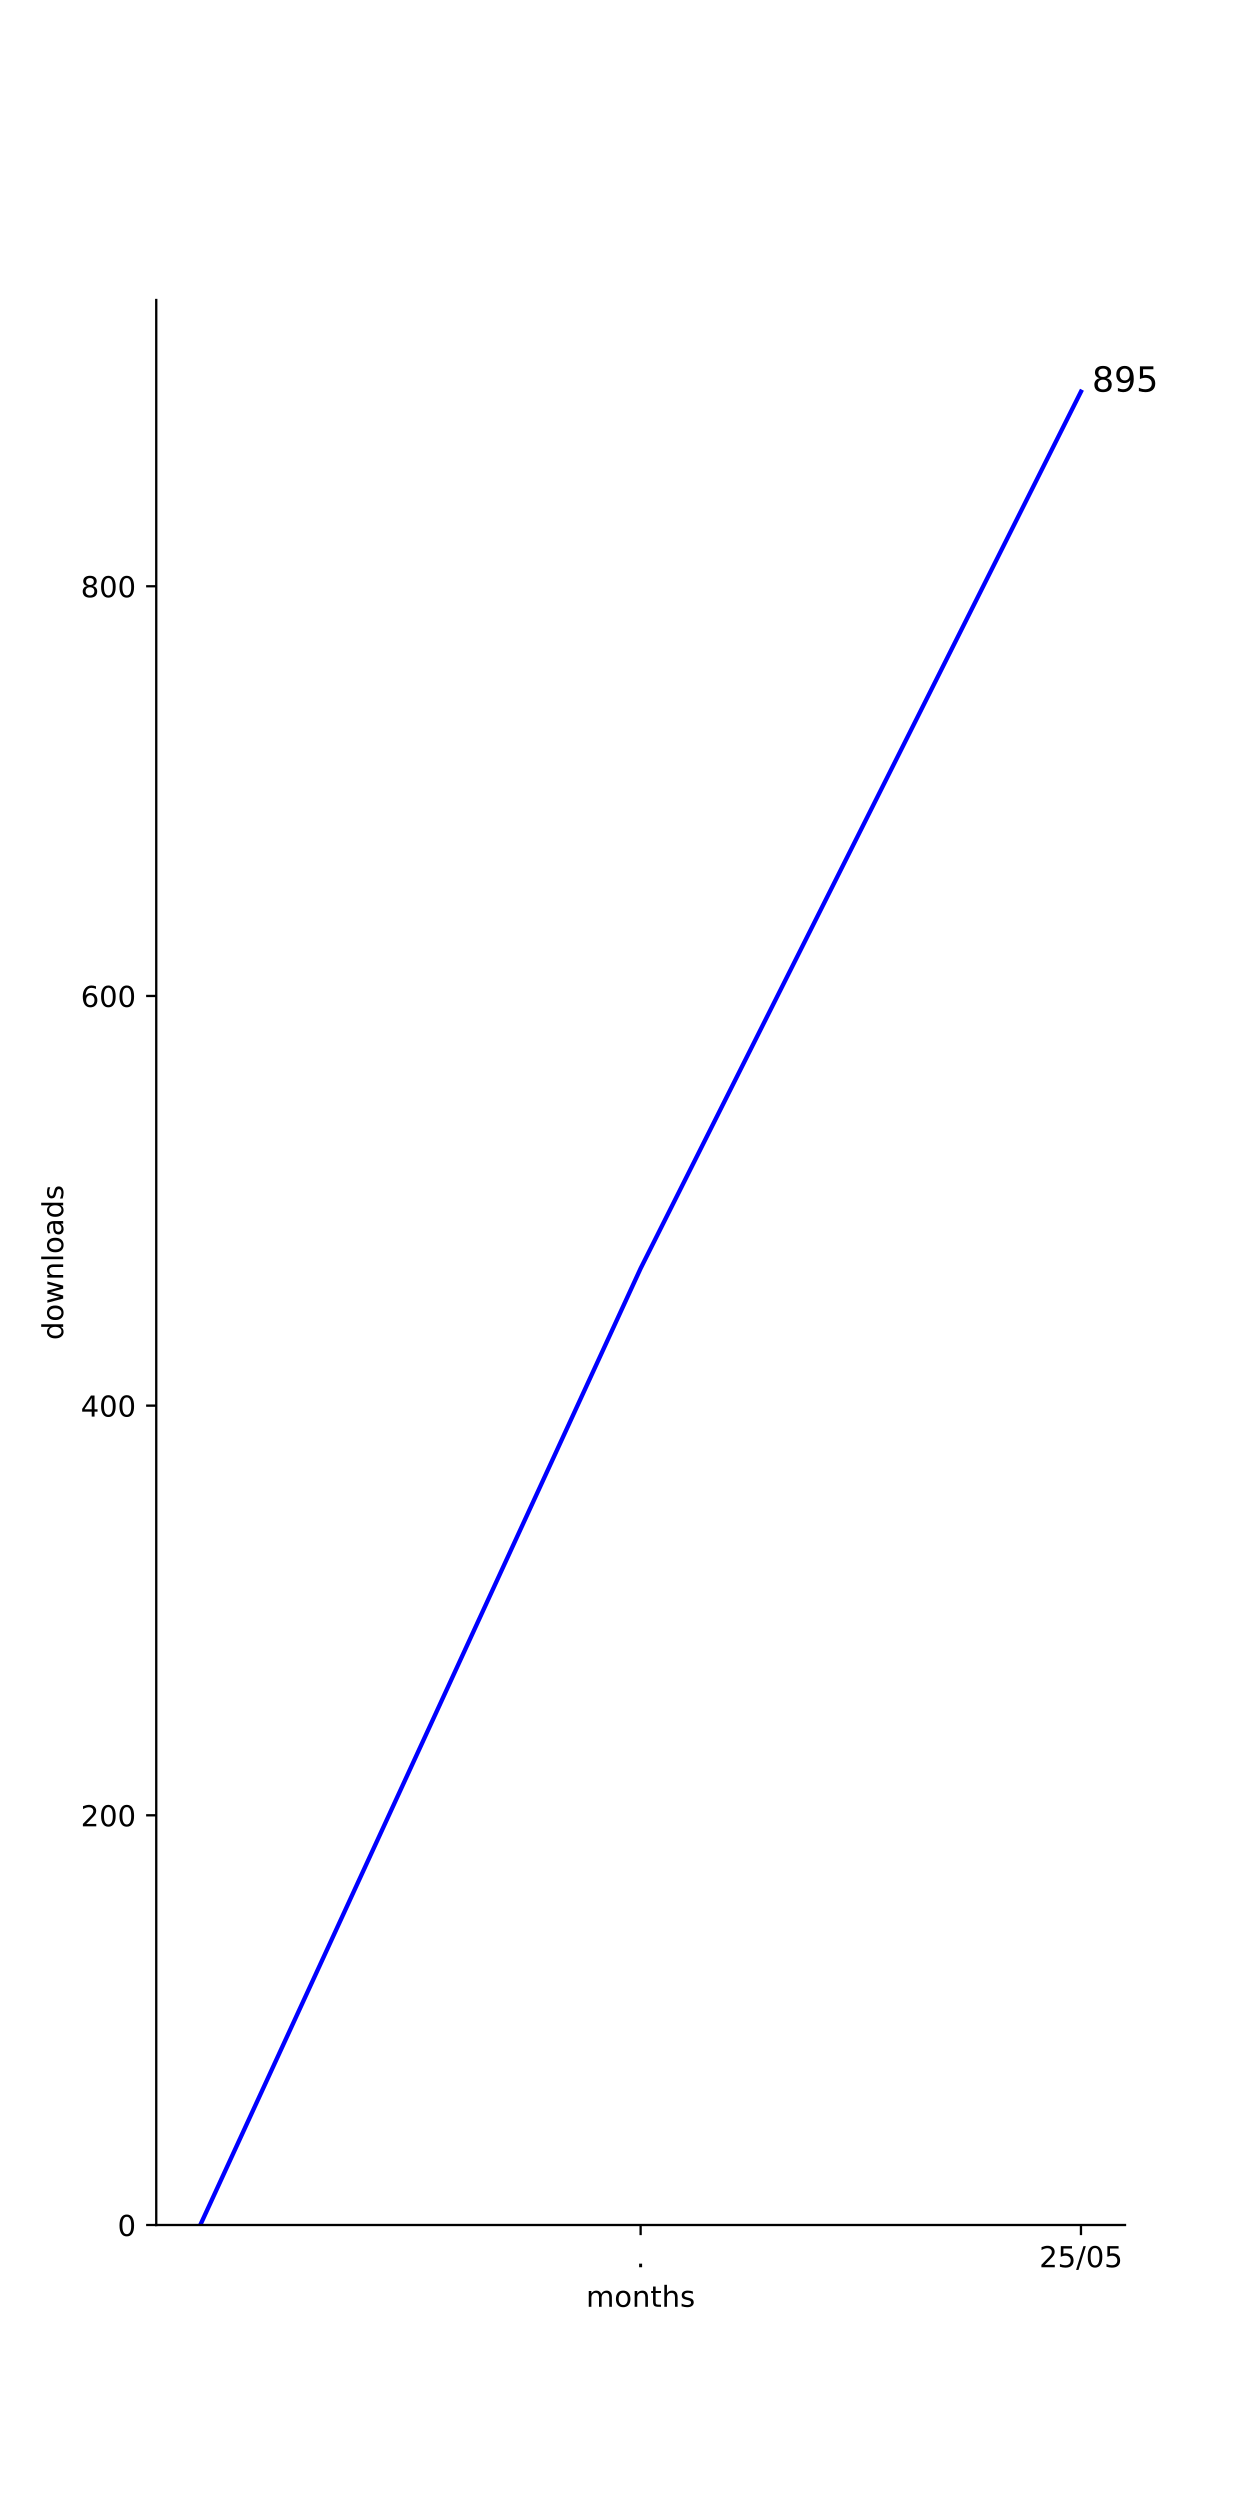
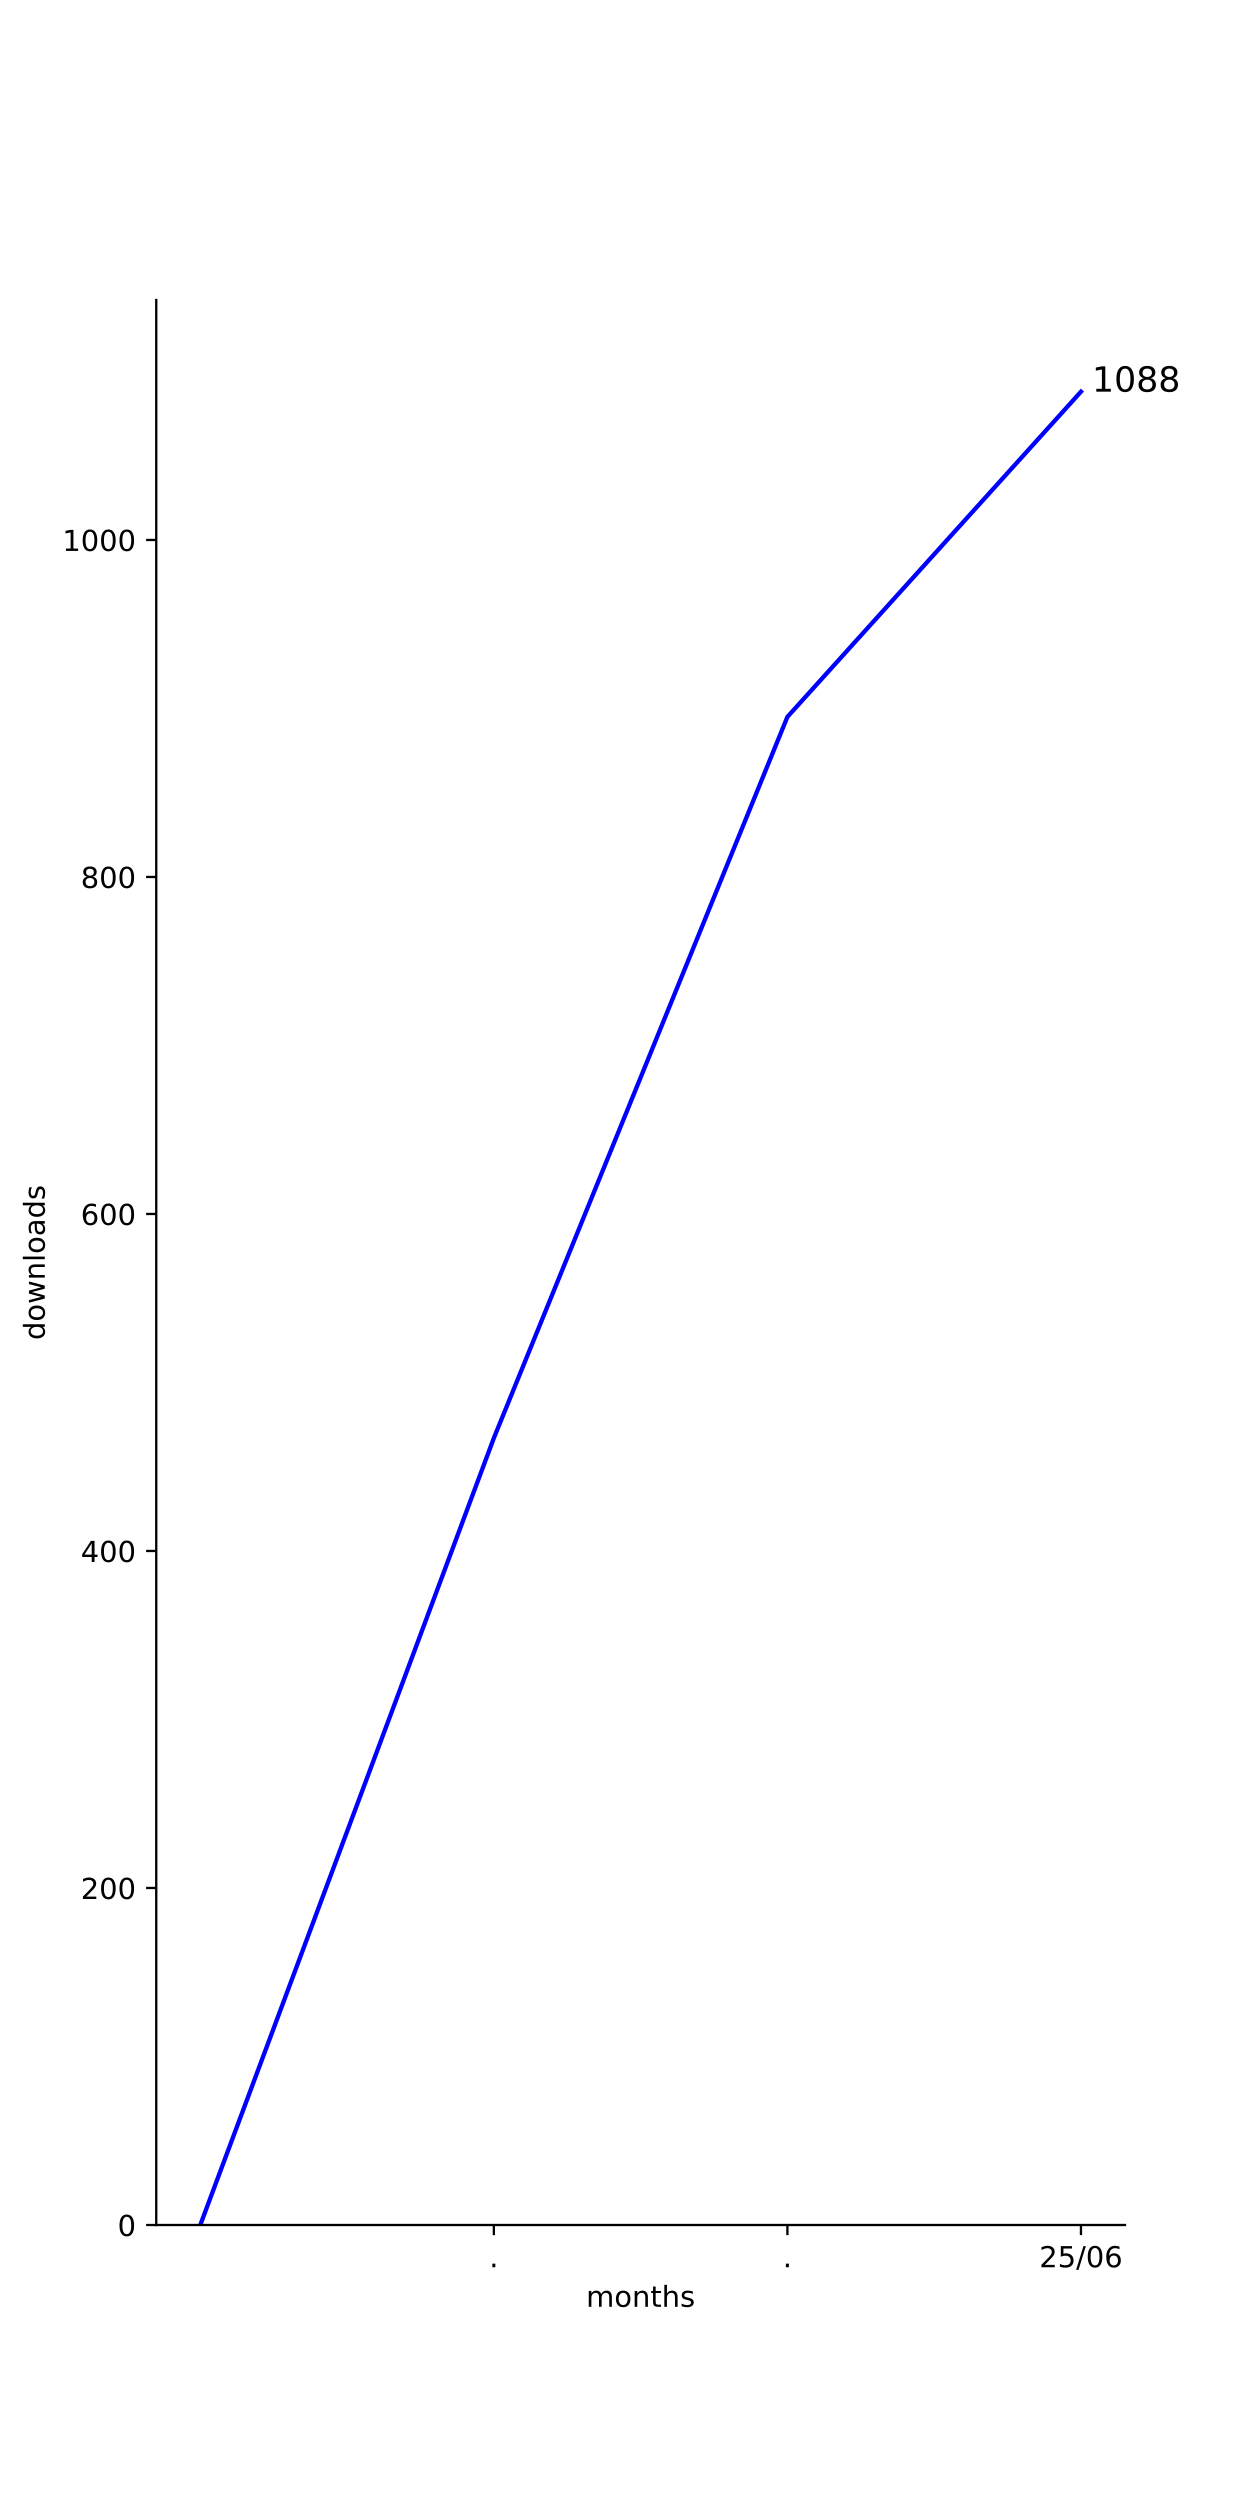
<svg xmlns="http://www.w3.org/2000/svg" xmlns:xlink="http://www.w3.org/1999/xlink" width="432pt" height="864pt" viewBox="0 0 432 864" version="1.1">
  <defs>
    <style type="text/css">*{stroke-linejoin: round; stroke-linecap: butt}</style>
  </defs>
  <g id="figure_1">
    <g id="patch_1">
      <path d="M 0 864  L 432 864  L 432 0  L 0 0  z " style="fill: #ffffff" />
    </g>
    <g id="axes_1">
      <g id="patch_2">
        <path d="M 54 768.96  L 388.8 768.96  L 388.8 103.68  L 54 103.68  z " style="fill: #ffffff" />
      </g>
      <g id="matplotlib.axis_1">
        <g id="xtick_1">
          <g id="line2d_1">
            <defs>
-               <path id="m2e29cb86a2" d="M 0 0  L 0 3.5  " style="stroke: #000000; stroke-width: 0.8" />
-             </defs>
-             <g>
-               <use xlink:href="#m2e29cb86a2" x="221.4" y="768.96" style="stroke: #000000; stroke-width: 0.8" />
+               <path id="md44d26ce5f" d="M 0 0  L 0 3.5  " style="stroke: #000000; stroke-width: 0.8" />
+             </defs>
+             <g>
+               <use xlink:href="#md44d26ce5f" x="170.673" y="768.96" style="stroke: #000000; stroke-width: 0.8" />
            </g>
          </g>
          <g id="text_1">
-             <g transform="translate(219.8109 783.5584) scale(0.1 -0.1)">
+             <g transform="translate(169.0837 783.5584) scale(0.1 -0.1)">
              <defs>
                <path id="DejaVuSans-2e" d="M 684 794  L 1344 794  L 1344 0  L 684 0  L 684 794  z " transform="scale(0.015625)" />
              </defs>
              <use xlink:href="#DejaVuSans-2e" />
            </g>
          </g>
        </g>
        <g id="xtick_2">
          <g id="line2d_2">
            <g>
-               <use xlink:href="#m2e29cb86a2" x="373.582" y="768.96" style="stroke: #000000; stroke-width: 0.8" />
+               <use xlink:href="#md44d26ce5f" x="272.127" y="768.96" style="stroke: #000000; stroke-width: 0.8" />
            </g>
          </g>
          <g id="text_2">
+             <g transform="translate(270.5382 783.5584) scale(0.1 -0.1)">
+               <use xlink:href="#DejaVuSans-2e" />
+             </g>
+           </g>
+         </g>
+         <g id="xtick_3">
+           <g id="line2d_3">
+             <g>
+               <use xlink:href="#md44d26ce5f" x="373.582" y="768.96" style="stroke: #000000; stroke-width: 0.8" />
+             </g>
+           </g>
+           <g id="text_3">
            <g transform="translate(359.1724 783.5584) scale(0.1 -0.1)">
              <defs>
                <path id="DejaVuSans-32" d="M 1228 531  L 3431 531  L 3431 0  L 469 0  L 469 531  Q 828 903 1448 1529  Q 2069 2156 2228 2338  Q 2531 2678 2651 2914  Q 2772 3150 2772 3378  Q 2772 3750 2511 3984  Q 2250 4219 1831 4219  Q 1534 4219 1204 4116  Q 875 4013 500 3803  L 500 4441  Q 881 4594 1212 4672  Q 1544 4750 1819 4750  Q 2544 4750 2975 4387  Q 3406 4025 3406 3419  Q 3406 3131 3298 2873  Q 3191 2616 2906 2266  Q 2828 2175 2409 1742  Q 1991 1309 1228 531  z " transform="scale(0.015625)" />
                <path id="DejaVuSans-35" d="M 691 4666  L 3169 4666  L 3169 4134  L 1269 4134  L 1269 2991  Q 1406 3038 1543 3061  Q 1681 3084 1819 3084  Q 2600 3084 3056 2656  Q 3513 2228 3513 1497  Q 3513 744 3044 326  Q 2575 -91 1722 -91  Q 1428 -91 1123 -41  Q 819 9 494 109  L 494 744  Q 775 591 1075 516  Q 1375 441 1709 441  Q 2250 441 2565 725  Q 2881 1009 2881 1497  Q 2881 1984 2565 2268  Q 2250 2553 1709 2553  Q 1456 2553 1204 2497  Q 953 2441 691 2322  L 691 4666  z " transform="scale(0.015625)" />
                <path id="DejaVuSans-2f" d="M 1625 4666  L 2156 4666  L 531 -594  L 0 -594  L 1625 4666  z " transform="scale(0.015625)" />
                <path id="DejaVuSans-30" d="M 2034 4250  Q 1547 4250 1301 3770  Q 1056 3291 1056 2328  Q 1056 1369 1301 889  Q 1547 409 2034 409  Q 2525 409 2770 889  Q 3016 1369 3016 2328  Q 3016 3291 2770 3770  Q 2525 4250 2034 4250  z M 2034 4750  Q 2819 4750 3233 4129  Q 3647 3509 3647 2328  Q 3647 1150 3233 529  Q 2819 -91 2034 -91  Q 1250 -91 836 529  Q 422 1150 422 2328  Q 422 3509 836 4129  Q 1250 4750 2034 4750  z " transform="scale(0.015625)" />
+                 <path id="DejaVuSans-36" d="M 2113 2584  Q 1688 2584 1439 2293  Q 1191 2003 1191 1497  Q 1191 994 1439 701  Q 1688 409 2113 409  Q 2538 409 2786 701  Q 3034 994 3034 1497  Q 3034 2003 2786 2293  Q 2538 2584 2113 2584  z M 3366 4563  L 3366 3988  Q 3128 4100 2886 4159  Q 2644 4219 2406 4219  Q 1781 4219 1451 3797  Q 1122 3375 1075 2522  Q 1259 2794 1537 2939  Q 1816 3084 2150 3084  Q 2853 3084 3261 2657  Q 3669 2231 3669 1497  Q 3669 778 3244 343  Q 2819 -91 2113 -91  Q 1303 -91 875 529  Q 447 1150 447 2328  Q 447 3434 972 4092  Q 1497 4750 2381 4750  Q 2619 4750 2861 4703  Q 3103 4656 3366 4563  z " transform="scale(0.015625)" />
              </defs>
              <use xlink:href="#DejaVuSans-32" />
              <use xlink:href="#DejaVuSans-35" x="63.623" />
              <use xlink:href="#DejaVuSans-2f" x="127.246" />
              <use xlink:href="#DejaVuSans-30" x="160.938" />
-               <use xlink:href="#DejaVuSans-35" x="224.561" />
-             </g>
-           </g>
-         </g>
-         <g id="text_3">
+               <use xlink:href="#DejaVuSans-36" x="224.561" />
+             </g>
+           </g>
+         </g>
+         <g id="text_4">
          <g transform="translate(202.568 797.2366) scale(0.1 -0.1)">
            <defs>
              <path id="DejaVuSans-6d" d="M 3328 2828  Q 3544 3216 3844 3400  Q 4144 3584 4550 3584  Q 5097 3584 5394 3201  Q 5691 2819 5691 2113  L 5691 0  L 5113 0  L 5113 2094  Q 5113 2597 4934 2840  Q 4756 3084 4391 3084  Q 3944 3084 3684 2787  Q 3425 2491 3425 1978  L 3425 0  L 2847 0  L 2847 2094  Q 2847 2600 2669 2842  Q 2491 3084 2119 3084  Q 1678 3084 1418 2786  Q 1159 2488 1159 1978  L 1159 0  L 581 0  L 581 3500  L 1159 3500  L 1159 2956  Q 1356 3278 1631 3431  Q 1906 3584 2284 3584  Q 2666 3584 2933 3390  Q 3200 3197 3328 2828  z " transform="scale(0.015625)" />
              <path id="DejaVuSans-6f" d="M 1959 3097  Q 1497 3097 1228 2736  Q 959 2375 959 1747  Q 959 1119 1226 758  Q 1494 397 1959 397  Q 2419 397 2687 759  Q 2956 1122 2956 1747  Q 2956 2369 2687 2733  Q 2419 3097 1959 3097  z M 1959 3584  Q 2709 3584 3137 3096  Q 3566 2609 3566 1747  Q 3566 888 3137 398  Q 2709 -91 1959 -91  Q 1206 -91 779 398  Q 353 888 353 1747  Q 353 2609 779 3096  Q 1206 3584 1959 3584  z " transform="scale(0.015625)" />
              <path id="DejaVuSans-6e" d="M 3513 2113  L 3513 0  L 2938 0  L 2938 2094  Q 2938 2591 2744 2837  Q 2550 3084 2163 3084  Q 1697 3084 1428 2787  Q 1159 2491 1159 1978  L 1159 0  L 581 0  L 581 3500  L 1159 3500  L 1159 2956  Q 1366 3272 1645 3428  Q 1925 3584 2291 3584  Q 2894 3584 3203 3211  Q 3513 2838 3513 2113  z " transform="scale(0.015625)" />
              <path id="DejaVuSans-74" d="M 1172 4494  L 1172 3500  L 2356 3500  L 2356 3053  L 1172 3053  L 1172 1153  Q 1172 725 1289 603  Q 1406 481 1766 481  L 2356 481  L 2356 0  L 1766 0  Q 1100 0 847 248  Q 594 497 594 1153  L 594 3053  L 172 3053  L 172 3500  L 594 3500  L 594 4494  L 1172 4494  z " transform="scale(0.015625)" />
              <path id="DejaVuSans-68" d="M 3513 2113  L 3513 0  L 2938 0  L 2938 2094  Q 2938 2591 2744 2837  Q 2550 3084 2163 3084  Q 1697 3084 1428 2787  Q 1159 2491 1159 1978  L 1159 0  L 581 0  L 581 4863  L 1159 4863  L 1159 2956  Q 1366 3272 1645 3428  Q 1925 3584 2291 3584  Q 2894 3584 3203 3211  Q 3513 2838 3513 2113  z " transform="scale(0.015625)" />
              <path id="DejaVuSans-73" d="M 2834 3397  L 2834 2853  Q 2591 2978 2328 3040  Q 2066 3103 1784 3103  Q 1356 3103 1142 2972  Q 928 2841 928 2578  Q 928 2378 1081 2264  Q 1234 2150 1697 2047  L 1894 2003  Q 2506 1872 2764 1633  Q 3022 1394 3022 966  Q 3022 478 2636 193  Q 2250 -91 1575 -91  Q 1294 -91 989 -36  Q 684 19 347 128  L 347 722  Q 666 556 975 473  Q 1284 391 1588 391  Q 1994 391 2212 530  Q 2431 669 2431 922  Q 2431 1156 2273 1281  Q 2116 1406 1581 1522  L 1381 1569  Q 847 1681 609 1914  Q 372 2147 372 2553  Q 372 3047 722 3315  Q 1072 3584 1716 3584  Q 2034 3584 2315 3537  Q 2597 3491 2834 3397  z " transform="scale(0.015625)" />
            </defs>
            <use xlink:href="#DejaVuSans-6d" />
            <use xlink:href="#DejaVuSans-6f" x="97.412" />
            <use xlink:href="#DejaVuSans-6e" x="158.594" />
            <use xlink:href="#DejaVuSans-74" x="221.973" />
            <use xlink:href="#DejaVuSans-68" x="261.182" />
            <use xlink:href="#DejaVuSans-73" x="324.561" />
          </g>
        </g>
      </g>
      <g id="matplotlib.axis_2">
        <g id="ytick_1">
-           <g id="line2d_3">
-             <defs>
-               <path id="mcebdc8c335" d="M 0 0  L -3.5 0  " style="stroke: #000000; stroke-width: 0.8" />
-             </defs>
-             <g>
-               <use xlink:href="#mcebdc8c335" x="54" y="768.96" style="stroke: #000000; stroke-width: 0.8" />
-             </g>
-           </g>
-           <g id="text_4">
+           <g id="line2d_4">
+             <defs>
+               <path id="m0f64ffeb91" d="M 0 0  L -3.5 0  " style="stroke: #000000; stroke-width: 0.8" />
+             </defs>
+             <g>
+               <use xlink:href="#m0f64ffeb91" x="54" y="768.96" style="stroke: #000000; stroke-width: 0.8" />
+             </g>
+           </g>
+           <g id="text_5">
            <g transform="translate(40.6375 772.7592) scale(0.1 -0.1)">
              <use xlink:href="#DejaVuSans-30" />
            </g>
          </g>
        </g>
        <g id="ytick_2">
-           <g id="line2d_4">
-             <g>
-               <use xlink:href="#mcebdc8c335" x="54" y="627.373" style="stroke: #000000; stroke-width: 0.8" />
-             </g>
-           </g>
-           <g id="text_5">
-             <g transform="translate(27.9125 631.1726) scale(0.1 -0.1)">
+           <g id="line2d_5">
+             <g>
+               <use xlink:href="#m0f64ffeb91" x="54" y="652.489" style="stroke: #000000; stroke-width: 0.8" />
+             </g>
+           </g>
+           <g id="text_6">
+             <g transform="translate(27.9125 656.2886) scale(0.1 -0.1)">
              <use xlink:href="#DejaVuSans-32" />
              <use xlink:href="#DejaVuSans-30" x="63.623" />
              <use xlink:href="#DejaVuSans-30" x="127.246" />
            </g>
          </g>
        </g>
        <g id="ytick_3">
-           <g id="line2d_5">
-             <g>
-               <use xlink:href="#mcebdc8c335" x="54" y="485.787" style="stroke: #000000; stroke-width: 0.8" />
-             </g>
-           </g>
-           <g id="text_6">
-             <g transform="translate(27.9125 489.586) scale(0.1 -0.1)">
+           <g id="line2d_6">
+             <g>
+               <use xlink:href="#m0f64ffeb91" x="54" y="536.019" style="stroke: #000000; stroke-width: 0.8" />
+             </g>
+           </g>
+           <g id="text_7">
+             <g transform="translate(27.9125 539.818) scale(0.1 -0.1)">
              <defs>
                <path id="DejaVuSans-34" d="M 2419 4116  L 825 1625  L 2419 1625  L 2419 4116  z M 2253 4666  L 3047 4666  L 3047 1625  L 3713 1625  L 3713 1100  L 3047 1100  L 3047 0  L 2419 0  L 2419 1100  L 313 1100  L 313 1709  L 2253 4666  z " transform="scale(0.015625)" />
              </defs>
              <use xlink:href="#DejaVuSans-34" />
              <use xlink:href="#DejaVuSans-30" x="63.623" />
              <use xlink:href="#DejaVuSans-30" x="127.246" />
            </g>
          </g>
        </g>
        <g id="ytick_4">
-           <g id="line2d_6">
-             <g>
-               <use xlink:href="#mcebdc8c335" x="54" y="344.2" style="stroke: #000000; stroke-width: 0.8" />
-             </g>
-           </g>
-           <g id="text_7">
-             <g transform="translate(27.9125 347.9994) scale(0.1 -0.1)">
-               <defs>
-                 <path id="DejaVuSans-36" d="M 2113 2584  Q 1688 2584 1439 2293  Q 1191 2003 1191 1497  Q 1191 994 1439 701  Q 1688 409 2113 409  Q 2538 409 2786 701  Q 3034 994 3034 1497  Q 3034 2003 2786 2293  Q 2538 2584 2113 2584  z M 3366 4563  L 3366 3988  Q 3128 4100 2886 4159  Q 2644 4219 2406 4219  Q 1781 4219 1451 3797  Q 1122 3375 1075 2522  Q 1259 2794 1537 2939  Q 1816 3084 2150 3084  Q 2853 3084 3261 2657  Q 3669 2231 3669 1497  Q 3669 778 3244 343  Q 2819 -91 2113 -91  Q 1303 -91 875 529  Q 447 1150 447 2328  Q 447 3434 972 4092  Q 1497 4750 2381 4750  Q 2619 4750 2861 4703  Q 3103 4656 3366 4563  z " transform="scale(0.015625)" />
-               </defs>
+           <g id="line2d_7">
+             <g>
+               <use xlink:href="#m0f64ffeb91" x="54" y="419.548" style="stroke: #000000; stroke-width: 0.8" />
+             </g>
+           </g>
+           <g id="text_8">
+             <g transform="translate(27.9125 423.3475) scale(0.1 -0.1)">
              <use xlink:href="#DejaVuSans-36" />
              <use xlink:href="#DejaVuSans-30" x="63.623" />
              <use xlink:href="#DejaVuSans-30" x="127.246" />
            </g>
          </g>
        </g>
        <g id="ytick_5">
-           <g id="line2d_7">
-             <g>
-               <use xlink:href="#mcebdc8c335" x="54" y="202.614" style="stroke: #000000; stroke-width: 0.8" />
-             </g>
-           </g>
-           <g id="text_8">
-             <g transform="translate(27.9125 206.4128) scale(0.1 -0.1)">
+           <g id="line2d_8">
+             <g>
+               <use xlink:href="#m0f64ffeb91" x="54" y="303.078" style="stroke: #000000; stroke-width: 0.8" />
+             </g>
+           </g>
+           <g id="text_9">
+             <g transform="translate(27.9125 306.8769) scale(0.1 -0.1)">
              <defs>
                <path id="DejaVuSans-38" d="M 2034 2216  Q 1584 2216 1326 1975  Q 1069 1734 1069 1313  Q 1069 891 1326 650  Q 1584 409 2034 409  Q 2484 409 2743 651  Q 3003 894 3003 1313  Q 3003 1734 2745 1975  Q 2488 2216 2034 2216  z M 1403 2484  Q 997 2584 770 2862  Q 544 3141 544 3541  Q 544 4100 942 4425  Q 1341 4750 2034 4750  Q 2731 4750 3128 4425  Q 3525 4100 3525 3541  Q 3525 3141 3298 2862  Q 3072 2584 2669 2484  Q 3125 2378 3379 2068  Q 3634 1759 3634 1313  Q 3634 634 3220 271  Q 2806 -91 2034 -91  Q 1263 -91 848 271  Q 434 634 434 1313  Q 434 1759 690 2068  Q 947 2378 1403 2484  z M 1172 3481  Q 1172 3119 1398 2916  Q 1625 2713 2034 2713  Q 2441 2713 2670 2916  Q 2900 3119 2900 3481  Q 2900 3844 2670 4047  Q 2441 4250 2034 4250  Q 1625 4250 1398 4047  Q 1172 3844 1172 3481  z " transform="scale(0.015625)" />
              </defs>
              <use xlink:href="#DejaVuSans-38" />
              <use xlink:href="#DejaVuSans-30" x="63.623" />
              <use xlink:href="#DejaVuSans-30" x="127.246" />
            </g>
          </g>
        </g>
-         <g id="text_9">
-           <g transform="translate(21.83281 463.1028) rotate(-90) scale(0.1 -0.1)">
+         <g id="ytick_6">
+           <g id="line2d_9">
+             <g>
+               <use xlink:href="#m0f64ffeb91" x="54" y="186.607" style="stroke: #000000; stroke-width: 0.8" />
+             </g>
+           </g>
+           <g id="text_10">
+             <g transform="translate(21.55 190.4063) scale(0.1 -0.1)">
+               <defs>
+                 <path id="DejaVuSans-31" d="M 794 531  L 1825 531  L 1825 4091  L 703 3866  L 703 4441  L 1819 4666  L 2450 4666  L 2450 531  L 3481 531  L 3481 0  L 794 0  L 794 531  z " transform="scale(0.015625)" />
+               </defs>
+               <use xlink:href="#DejaVuSans-31" />
+               <use xlink:href="#DejaVuSans-30" x="63.623" />
+               <use xlink:href="#DejaVuSans-30" x="127.246" />
+               <use xlink:href="#DejaVuSans-30" x="190.869" />
+             </g>
+           </g>
+         </g>
+         <g id="text_11">
+           <g transform="translate(15.47031 463.1028) rotate(-90) scale(0.1 -0.1)">
            <defs>
              <path id="DejaVuSans-64" d="M 2906 2969  L 2906 4863  L 3481 4863  L 3481 0  L 2906 0  L 2906 525  Q 2725 213 2448 61  Q 2172 -91 1784 -91  Q 1150 -91 751 415  Q 353 922 353 1747  Q 353 2572 751 3078  Q 1150 3584 1784 3584  Q 2172 3584 2448 3432  Q 2725 3281 2906 2969  z M 947 1747  Q 947 1113 1208 752  Q 1469 391 1925 391  Q 2381 391 2643 752  Q 2906 1113 2906 1747  Q 2906 2381 2643 2742  Q 2381 3103 1925 3103  Q 1469 3103 1208 2742  Q 947 2381 947 1747  z " transform="scale(0.015625)" />
              <path id="DejaVuSans-77" d="M 269 3500  L 844 3500  L 1563 769  L 2278 3500  L 2956 3500  L 3675 769  L 4391 3500  L 4966 3500  L 4050 0  L 3372 0  L 2619 2869  L 1863 0  L 1184 0  L 269 3500  z " transform="scale(0.015625)" />
              <path id="DejaVuSans-6c" d="M 603 4863  L 1178 4863  L 1178 0  L 603 0  L 603 4863  z " transform="scale(0.015625)" />
              <path id="DejaVuSans-61" d="M 2194 1759  Q 1497 1759 1228 1600  Q 959 1441 959 1056  Q 959 750 1161 570  Q 1363 391 1709 391  Q 2188 391 2477 730  Q 2766 1069 2766 1631  L 2766 1759  L 2194 1759  z M 3341 1997  L 3341 0  L 2766 0  L 2766 531  Q 2569 213 2275 61  Q 1981 -91 1556 -91  Q 1019 -91 701 211  Q 384 513 384 1019  Q 384 1609 779 1909  Q 1175 2209 1959 2209  L 2766 2209  L 2766 2266  Q 2766 2663 2505 2880  Q 2244 3097 1772 3097  Q 1472 3097 1187 3025  Q 903 2953 641 2809  L 641 3341  Q 956 3463 1253 3523  Q 1550 3584 1831 3584  Q 2591 3584 2966 3190  Q 3341 2797 3341 1997  z " transform="scale(0.015625)" />
            </defs>
            <use xlink:href="#DejaVuSans-64" />
            <use xlink:href="#DejaVuSans-6f" x="63.477" />
            <use xlink:href="#DejaVuSans-77" x="124.658" />
            <use xlink:href="#DejaVuSans-6e" x="206.445" />
            <use xlink:href="#DejaVuSans-6c" x="269.824" />
            <use xlink:href="#DejaVuSans-6f" x="297.607" />
            <use xlink:href="#DejaVuSans-61" x="358.789" />
            <use xlink:href="#DejaVuSans-64" x="420.068" />
            <use xlink:href="#DejaVuSans-73" x="483.545" />
          </g>
        </g>
      </g>
-       <g id="line2d_8">
-         <path d="M 69.218 768.96  L 221.4 438.355  L 373.582 135.36  " clip-path="url(#pb433882c62)" style="fill: none; stroke: #0000ff; stroke-width: 1.5; stroke-linecap: square" />
+       <g id="line2d_10">
+         <path d="M 69.218 768.96  L 170.673 497.001  L 272.127 247.754  L 373.582 135.36  " clip-path="url(#p48c3a93c0f)" style="fill: none; stroke: #0000ff; stroke-width: 1.5; stroke-linecap: square" />
      </g>
      <g id="patch_3">
        <path d="M 54 768.96  L 54 103.68  " style="fill: none; stroke: #000000; stroke-width: 0.8; stroke-linejoin: miter; stroke-linecap: square" />
      </g>
      <g id="patch_4">
        <path d="M 54 768.96  L 388.8 768.96  " style="fill: none; stroke: #000000; stroke-width: 0.8; stroke-linejoin: miter; stroke-linecap: square" />
      </g>
-       <g id="text_10">
+       <g id="text_12">
        <g transform="translate(373.5818 135.36) scale(0.12 -0.12)">
          <defs>
            <path id="DejaVuSans-20" transform="scale(0.015625)" />
-             <path id="DejaVuSans-39" d="M 703 97  L 703 672  Q 941 559 1184 500  Q 1428 441 1663 441  Q 2288 441 2617 861  Q 2947 1281 2994 2138  Q 2813 1869 2534 1725  Q 2256 1581 1919 1581  Q 1219 1581 811 2004  Q 403 2428 403 3163  Q 403 3881 828 4315  Q 1253 4750 1959 4750  Q 2769 4750 3195 4129  Q 3622 3509 3622 2328  Q 3622 1225 3098 567  Q 2575 -91 1691 -91  Q 1453 -91 1209 -44  Q 966 3 703 97  z M 1959 2075  Q 2384 2075 2632 2365  Q 2881 2656 2881 3163  Q 2881 3666 2632 3958  Q 2384 4250 1959 4250  Q 1534 4250 1286 3958  Q 1038 3666 1038 3163  Q 1038 2656 1286 2365  Q 1534 2075 1959 2075  z " transform="scale(0.015625)" />
          </defs>
          <use xlink:href="#DejaVuSans-20" />
-           <use xlink:href="#DejaVuSans-38" x="31.787" />
-           <use xlink:href="#DejaVuSans-39" x="95.41" />
-           <use xlink:href="#DejaVuSans-35" x="159.033" />
+           <use xlink:href="#DejaVuSans-31" x="31.787" />
+           <use xlink:href="#DejaVuSans-30" x="95.41" />
+           <use xlink:href="#DejaVuSans-38" x="159.033" />
+           <use xlink:href="#DejaVuSans-38" x="222.656" />
        </g>
      </g>
    </g>
  </g>
  <defs>
-     <clipPath id="pb433882c62">
+     <clipPath id="p48c3a93c0f">
      <rect x="54" y="103.68" width="334.8" height="665.28" />
    </clipPath>
  </defs>
</svg>
